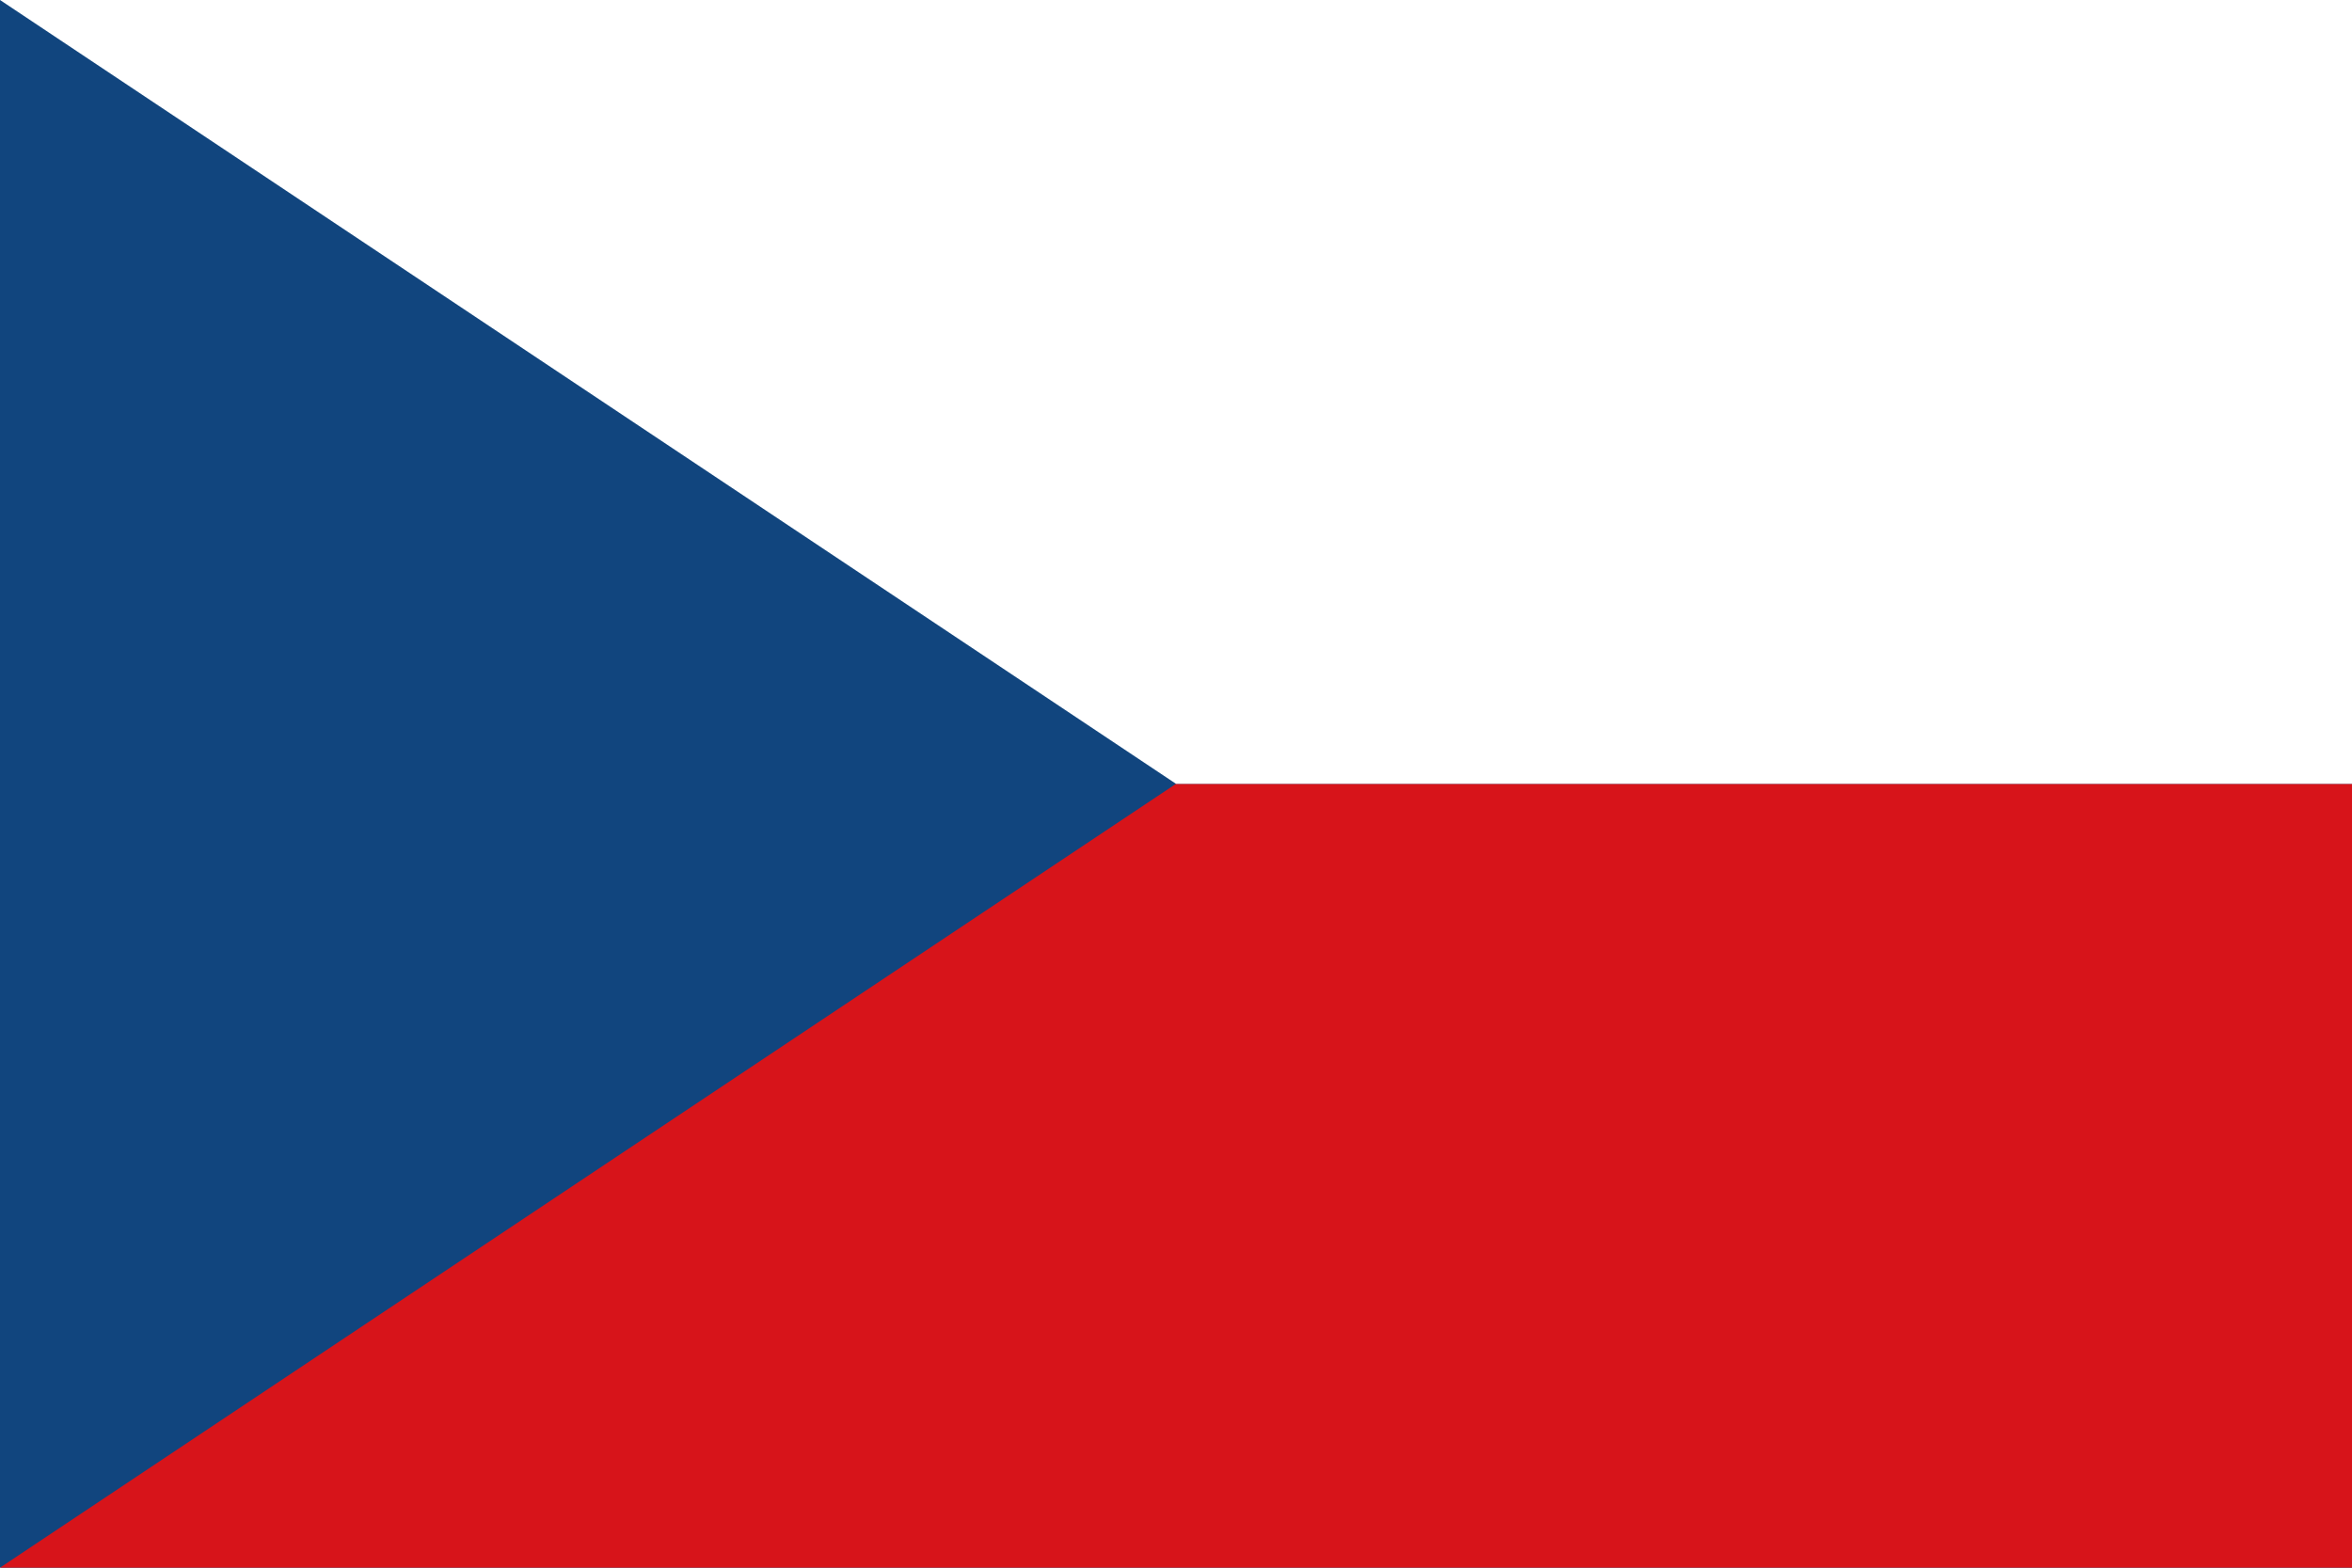
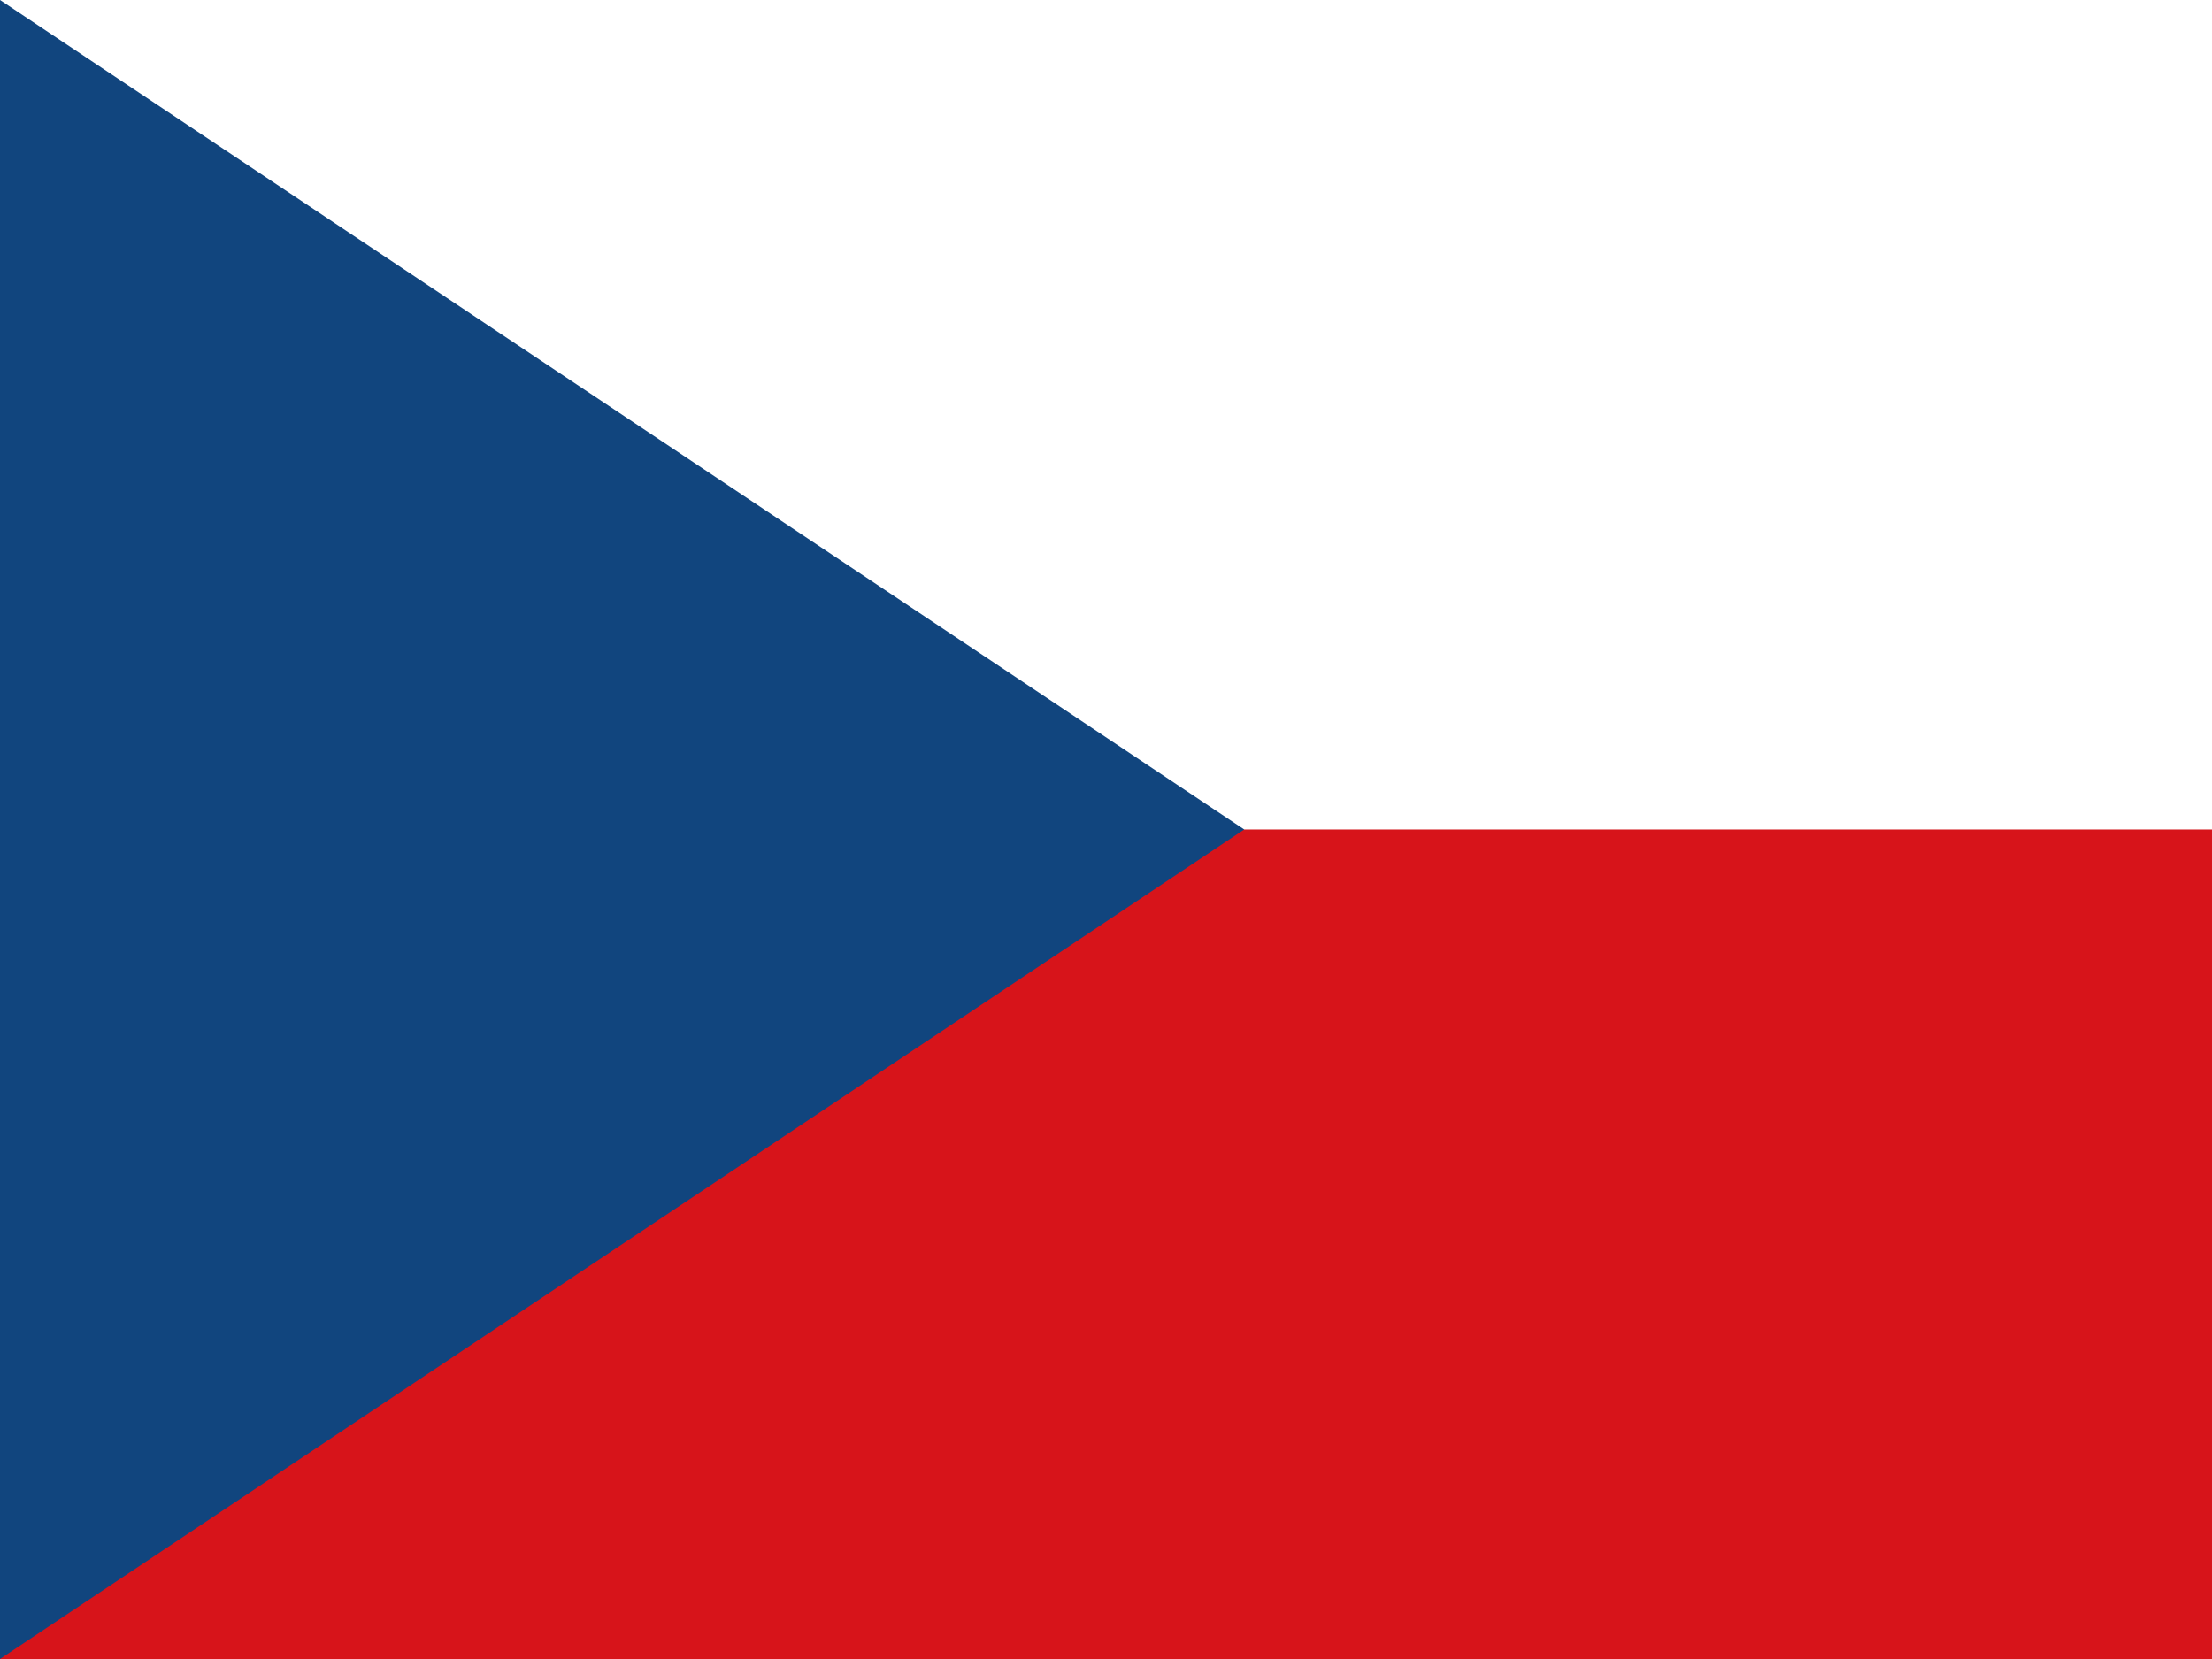
- <svg xmlns="http://www.w3.org/2000/svg" viewBox="0 0 513 342">
-   <path fill="#11457e" d="M0 0h513v342H0z" />
-   <path fill="#d7141a" d="M513 171v171H0l256.5-171z" />
-   <path fill="#FFF" d="M513 0v171H256.5L0 0z" />
+ <svg xmlns="http://www.w3.org/2000/svg" viewBox="0 0 640 480">
+   <path fill="#fff" d="M0 0h640v240H0z" />
+   <path fill="#d7141a" d="M0 240h640v240H0z" />
+   <path fill="#11457e" d="M360 240 0 0v480z" />
</svg>
